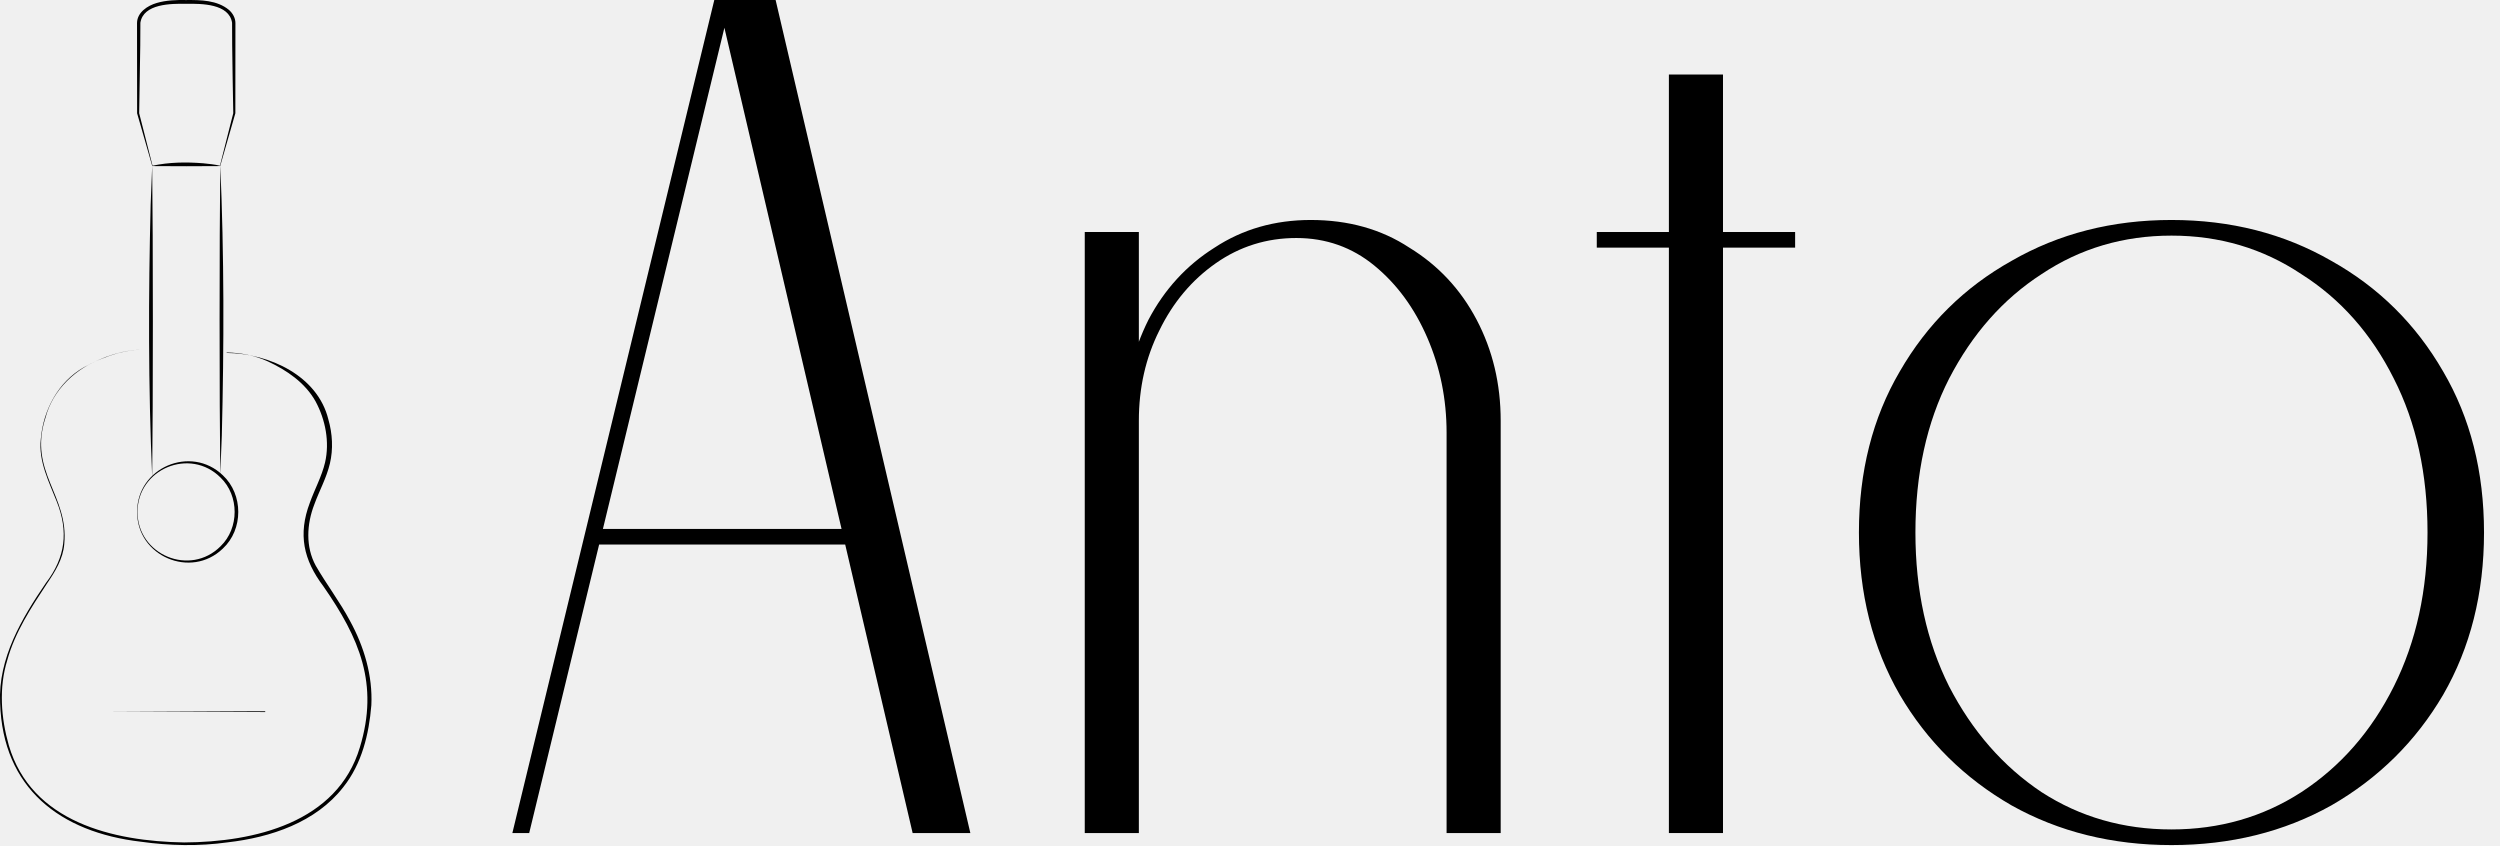
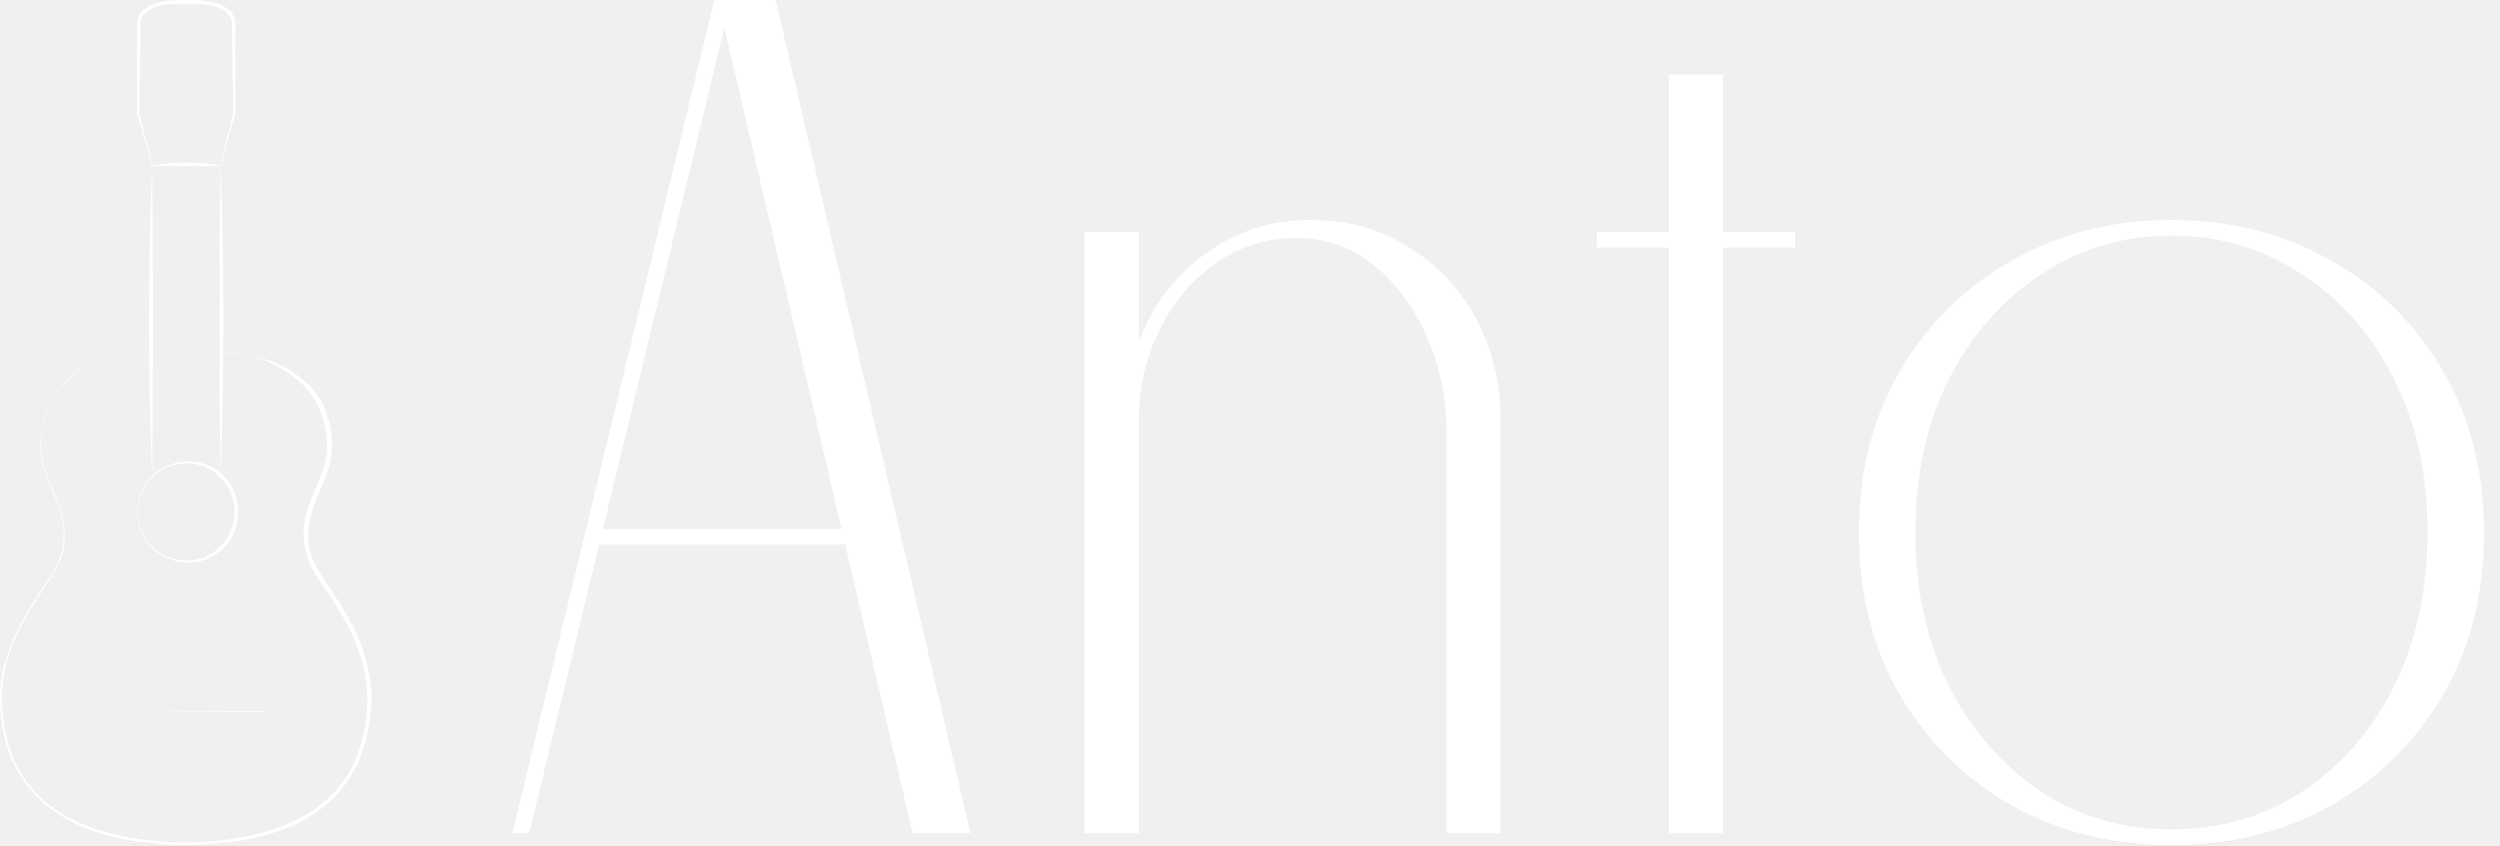
<svg xmlns="http://www.w3.org/2000/svg" width="142" height="48" viewBox="0 0 142 48" fill="none">
-   <path d="M12.87 20.047C15.314 20.075 18.046 21.351 18.651 23.824C18.884 24.632 18.933 25.508 18.738 26.332C18.544 27.151 18.136 27.875 17.854 28.65C17.42 29.768 17.35 31.058 17.933 32.128C18.542 33.188 19.302 34.179 19.881 35.269C20.678 36.725 21.174 38.379 21.093 40.052C20.958 41.707 20.552 43.386 19.499 44.709C17.939 46.713 15.372 47.567 12.932 47.845C11.296 48.074 9.629 48.039 7.995 47.809C3.417 47.275 0.151 44.773 0.007 39.923C-0.112 37.392 1.234 35.127 2.609 33.111C3.72 31.654 3.898 30.197 3.225 28.494C2.78 27.362 2.178 26.2 2.317 24.942C2.451 23.297 3.304 21.692 4.761 20.863C5.829 20.267 7.038 19.821 8.277 19.866C7.452 19.834 6.636 20.035 5.876 20.342C4.323 20.893 3.005 22.117 2.58 23.739C1.59 26.787 3.919 28.123 3.65 30.904C3.581 31.746 3.129 32.472 2.667 33.149C1.768 34.517 0.851 35.905 0.413 37.499C-0.072 39.073 0.057 40.77 0.501 42.335C1.781 46.698 6.429 47.787 10.46 47.851C14.434 47.83 19.166 46.734 20.443 42.44C21.537 38.853 20.411 36.238 18.369 33.303C17.235 31.799 16.92 30.351 17.598 28.558C17.873 27.789 18.277 27.059 18.463 26.27C18.732 25.106 18.486 23.837 17.922 22.795C17.328 21.735 16.288 21.028 15.201 20.522C14.476 20.195 13.663 20.028 12.876 20.022L12.868 20.047H12.87Z" fill="black" />
-   <path d="M7.79 29.077C7.768 26.569 10.838 25.249 12.658 26.997C13.825 28.088 13.827 30.069 12.658 31.158C10.843 32.91 7.766 31.583 7.79 29.077ZM7.811 29.077C7.811 31.523 10.802 32.762 12.528 31.028C13.594 30.002 13.594 28.152 12.528 27.127C10.8 25.394 7.813 26.629 7.811 29.077Z" fill="black" />
-   <path d="M12.49 9.421C12.49 9.421 13.276 6.313 13.25 6.433C13.227 5.527 13.201 3.463 13.188 2.587L13.182 1.306V1.293C13.013 0.205 11.441 0.205 10.578 0.216C9.715 0.203 8.14 0.208 7.974 1.293V1.306L7.967 2.587C7.952 3.453 7.924 5.54 7.905 6.433C7.873 6.298 8.674 9.447 8.668 9.421L8.647 9.428C8.647 9.428 7.788 6.437 7.788 6.435L7.783 1.308C7.79 0.705 8.375 0.323 8.901 0.169C9.441 0.011 10.022 -0.008 10.576 0.002C11.402 -0.004 12.332 0.007 13 0.56C13.214 0.744 13.372 1.019 13.372 1.306L13.368 6.433C13.368 6.437 12.511 9.423 12.509 9.426L12.488 9.419L12.49 9.421Z" fill="black" />
-   <path d="M6.092 40.4L15.064 40.4V40.445L6.092 40.4Z" fill="black" />
-   <path d="M8.644 27.076C8.42 21.968 8.429 16.74 8.557 11.632L8.644 9.426C8.696 13.754 8.696 22.747 8.644 27.076Z" fill="black" />
-   <path d="M8.655 9.413C9.614 9.21 10.573 9.197 11.539 9.274C11.823 9.301 12.225 9.344 12.5 9.413V9.434C11.541 9.445 9.614 9.445 8.655 9.434V9.413Z" fill="black" />
-   <path d="M12.511 9.381C12.735 14.463 12.727 19.663 12.599 24.747L12.511 26.943C12.46 22.636 12.46 13.687 12.511 9.383V9.381Z" fill="black" />
-   <path d="M55.116 47.317H51.838L40.777 0H44.055L55.116 47.317ZM48.629 30.93H33.676L33.881 30.043H48.629V30.93ZM30.058 47.317H29.102L40.572 0H41.528L30.058 47.317Z" fill="black" />
-   <path d="M82.166 47.317V24.58C82.166 22.669 81.802 20.871 81.073 19.186C80.345 17.502 79.344 16.137 78.069 15.09C76.795 14.043 75.315 13.519 73.631 13.519C71.947 13.519 70.422 13.997 69.056 14.953C67.691 15.909 66.621 17.183 65.847 18.777C65.073 20.324 64.687 22.031 64.687 23.898H63.799C63.89 21.804 64.368 19.892 65.233 18.162C66.143 16.432 67.395 15.067 68.988 14.065C70.581 13.018 72.402 12.495 74.45 12.495C76.59 12.495 78.456 13.018 80.049 14.065C81.688 15.067 82.963 16.432 83.873 18.162C84.783 19.892 85.239 21.804 85.239 23.898V47.317H82.166ZM61.614 13.178H64.687V47.317H61.614V13.178Z" fill="black" />
-   <path d="M97.866 47.317H94.793V4.233H97.866V47.317ZM101.963 14.065H90.697V13.178H101.963V14.065Z" fill="black" />
-   <path d="M123.339 48C119.971 48 116.944 47.249 114.258 45.747C111.572 44.199 109.456 42.105 107.908 39.465C106.36 36.779 105.587 33.707 105.587 30.247C105.587 26.788 106.36 23.738 107.908 21.098C109.456 18.413 111.572 16.319 114.258 14.816C116.944 13.269 119.971 12.495 123.339 12.495C126.708 12.495 129.735 13.269 132.42 14.816C135.106 16.319 137.222 18.413 138.77 21.098C140.318 23.738 141.092 26.788 141.092 30.247C141.092 33.707 140.318 36.779 138.77 39.465C137.222 42.105 135.106 44.199 132.42 45.747C129.735 47.249 126.708 48 123.339 48ZM123.339 47.112C126.07 47.112 128.528 46.407 130.713 44.996C132.944 43.539 134.696 41.536 135.971 38.987C137.245 36.438 137.883 33.525 137.883 30.247C137.883 26.925 137.245 24.011 135.971 21.508C134.696 18.959 132.944 16.979 130.713 15.568C128.528 14.111 126.07 13.383 123.339 13.383C120.608 13.383 118.15 14.111 115.965 15.568C113.78 16.979 112.028 18.959 110.708 21.508C109.433 24.011 108.796 26.925 108.796 30.247C108.796 33.525 109.433 36.438 110.708 38.987C112.028 41.536 113.78 43.539 115.965 44.996C118.15 46.407 120.608 47.112 123.339 47.112Z" fill="black" />
+   <path d="M12.87 20.047C15.314 20.075 18.046 21.351 18.651 23.824C18.884 24.632 18.933 25.508 18.738 26.332C18.544 27.151 18.136 27.875 17.854 28.65C17.42 29.768 17.35 31.058 17.933 32.128C18.542 33.188 19.302 34.179 19.881 35.269C20.678 36.725 21.174 38.379 21.093 40.052C20.958 41.707 20.552 43.386 19.499 44.709C17.939 46.713 15.372 47.567 12.932 47.845C11.296 48.074 9.629 48.039 7.995 47.809C3.417 47.275 0.151 44.773 0.007 39.923C-0.112 37.392 1.234 35.127 2.609 33.111C3.72 31.654 3.898 30.197 3.225 28.494C2.78 27.362 2.178 26.2 2.317 24.942C2.451 23.297 3.304 21.692 4.761 20.863C5.829 20.267 7.038 19.821 8.277 19.866C7.452 19.834 6.636 20.035 5.876 20.342C4.323 20.893 3.005 22.117 2.58 23.739C1.59 26.787 3.919 28.123 3.65 30.904C3.581 31.746 3.129 32.472 2.667 33.149C1.768 34.517 0.851 35.905 0.413 37.499C-0.072 39.073 0.057 40.77 0.501 42.335C1.781 46.698 6.429 47.787 10.46 47.851C14.434 47.83 19.166 46.734 20.443 42.44C21.537 38.853 20.411 36.238 18.369 33.303C17.235 31.799 16.92 30.351 17.598 28.558C17.873 27.789 18.277 27.059 18.463 26.27C18.732 25.106 18.486 23.837 17.922 22.795C17.328 21.735 16.288 21.028 15.201 20.522C14.476 20.195 13.663 20.028 12.876 20.022L12.868 20.047H12.87Z" fill="white" />
+   <path d="M7.79 29.077C7.768 26.569 10.838 25.249 12.658 26.997C13.825 28.088 13.827 30.069 12.658 31.158C10.843 32.91 7.766 31.583 7.79 29.077ZM7.811 29.077C7.811 31.523 10.802 32.762 12.528 31.028C13.594 30.002 13.594 28.152 12.528 27.127C10.8 25.394 7.813 26.629 7.811 29.077Z" fill="white" />
+   <path d="M12.49 9.421C12.49 9.421 13.276 6.313 13.25 6.433C13.227 5.527 13.201 3.463 13.188 2.587L13.182 1.306V1.293C13.013 0.205 11.441 0.205 10.578 0.216C9.715 0.203 8.14 0.208 7.974 1.293V1.306L7.967 2.587C7.952 3.453 7.924 5.54 7.905 6.433C7.873 6.298 8.674 9.447 8.668 9.421L8.647 9.428C8.647 9.428 7.788 6.437 7.788 6.435L7.783 1.308C7.79 0.705 8.375 0.323 8.901 0.169C9.441 0.011 10.022 -0.008 10.576 0.002C11.402 -0.004 12.332 0.007 13 0.56C13.214 0.744 13.372 1.019 13.372 1.306L13.368 6.433C13.368 6.437 12.511 9.423 12.509 9.426L12.488 9.419L12.49 9.421Z" fill="white" />
+   <path d="M6.092 40.4L15.064 40.4V40.445L6.092 40.4Z" fill="white" />
+   <path d="M8.644 27.076C8.42 21.968 8.429 16.74 8.557 11.632L8.644 9.426C8.696 13.754 8.696 22.747 8.644 27.076Z" fill="white" />
+   <path d="M8.655 9.413C9.614 9.21 10.573 9.197 11.539 9.274C11.823 9.301 12.225 9.344 12.5 9.413V9.434C11.541 9.445 9.614 9.445 8.655 9.434V9.413Z" fill="white" />
+   <path d="M12.511 9.381C12.735 14.463 12.727 19.663 12.599 24.747L12.511 26.943C12.46 22.636 12.46 13.687 12.511 9.383V9.381Z" fill="white" />
+   <path d="M55.116 47.317H51.838L40.777 0H44.055L55.116 47.317ZM48.629 30.93H33.676L33.881 30.043H48.629V30.93ZM30.058 47.317H29.102L40.572 0H41.528L30.058 47.317Z" fill="white" />
+   <path d="M82.166 47.317V24.58C82.166 22.669 81.802 20.871 81.073 19.186C80.345 17.502 79.344 16.137 78.069 15.09C76.795 14.043 75.315 13.519 73.631 13.519C71.947 13.519 70.422 13.997 69.056 14.953C67.691 15.909 66.621 17.183 65.847 18.777C65.073 20.324 64.687 22.031 64.687 23.898H63.799C63.89 21.804 64.368 19.892 65.233 18.162C66.143 16.432 67.395 15.067 68.988 14.065C70.581 13.018 72.402 12.495 74.45 12.495C76.59 12.495 78.456 13.018 80.049 14.065C81.688 15.067 82.963 16.432 83.873 18.162C84.783 19.892 85.239 21.804 85.239 23.898V47.317H82.166ZM61.614 13.178H64.687V47.317H61.614V13.178Z" fill="white" />
+   <path d="M97.866 47.317H94.793V4.233H97.866V47.317ZM101.963 14.065H90.697V13.178H101.963V14.065Z" fill="white" />
+   <path d="M123.339 48C119.971 48 116.944 47.249 114.258 45.747C111.572 44.199 109.456 42.105 107.908 39.465C106.36 36.779 105.587 33.707 105.587 30.247C105.587 26.788 106.36 23.738 107.908 21.098C109.456 18.413 111.572 16.319 114.258 14.816C116.944 13.269 119.971 12.495 123.339 12.495C126.708 12.495 129.735 13.269 132.42 14.816C135.106 16.319 137.222 18.413 138.77 21.098C140.318 23.738 141.092 26.788 141.092 30.247C141.092 33.707 140.318 36.779 138.77 39.465C137.222 42.105 135.106 44.199 132.42 45.747C129.735 47.249 126.708 48 123.339 48ZM123.339 47.112C126.07 47.112 128.528 46.407 130.713 44.996C132.944 43.539 134.696 41.536 135.971 38.987C137.245 36.438 137.883 33.525 137.883 30.247C137.883 26.925 137.245 24.011 135.971 21.508C134.696 18.959 132.944 16.979 130.713 15.568C128.528 14.111 126.07 13.383 123.339 13.383C120.608 13.383 118.15 14.111 115.965 15.568C113.78 16.979 112.028 18.959 110.708 21.508C109.433 24.011 108.796 26.925 108.796 30.247C108.796 33.525 109.433 36.438 110.708 38.987C112.028 41.536 113.78 43.539 115.965 44.996C118.15 46.407 120.608 47.112 123.339 47.112Z" fill="white" />
</svg>
